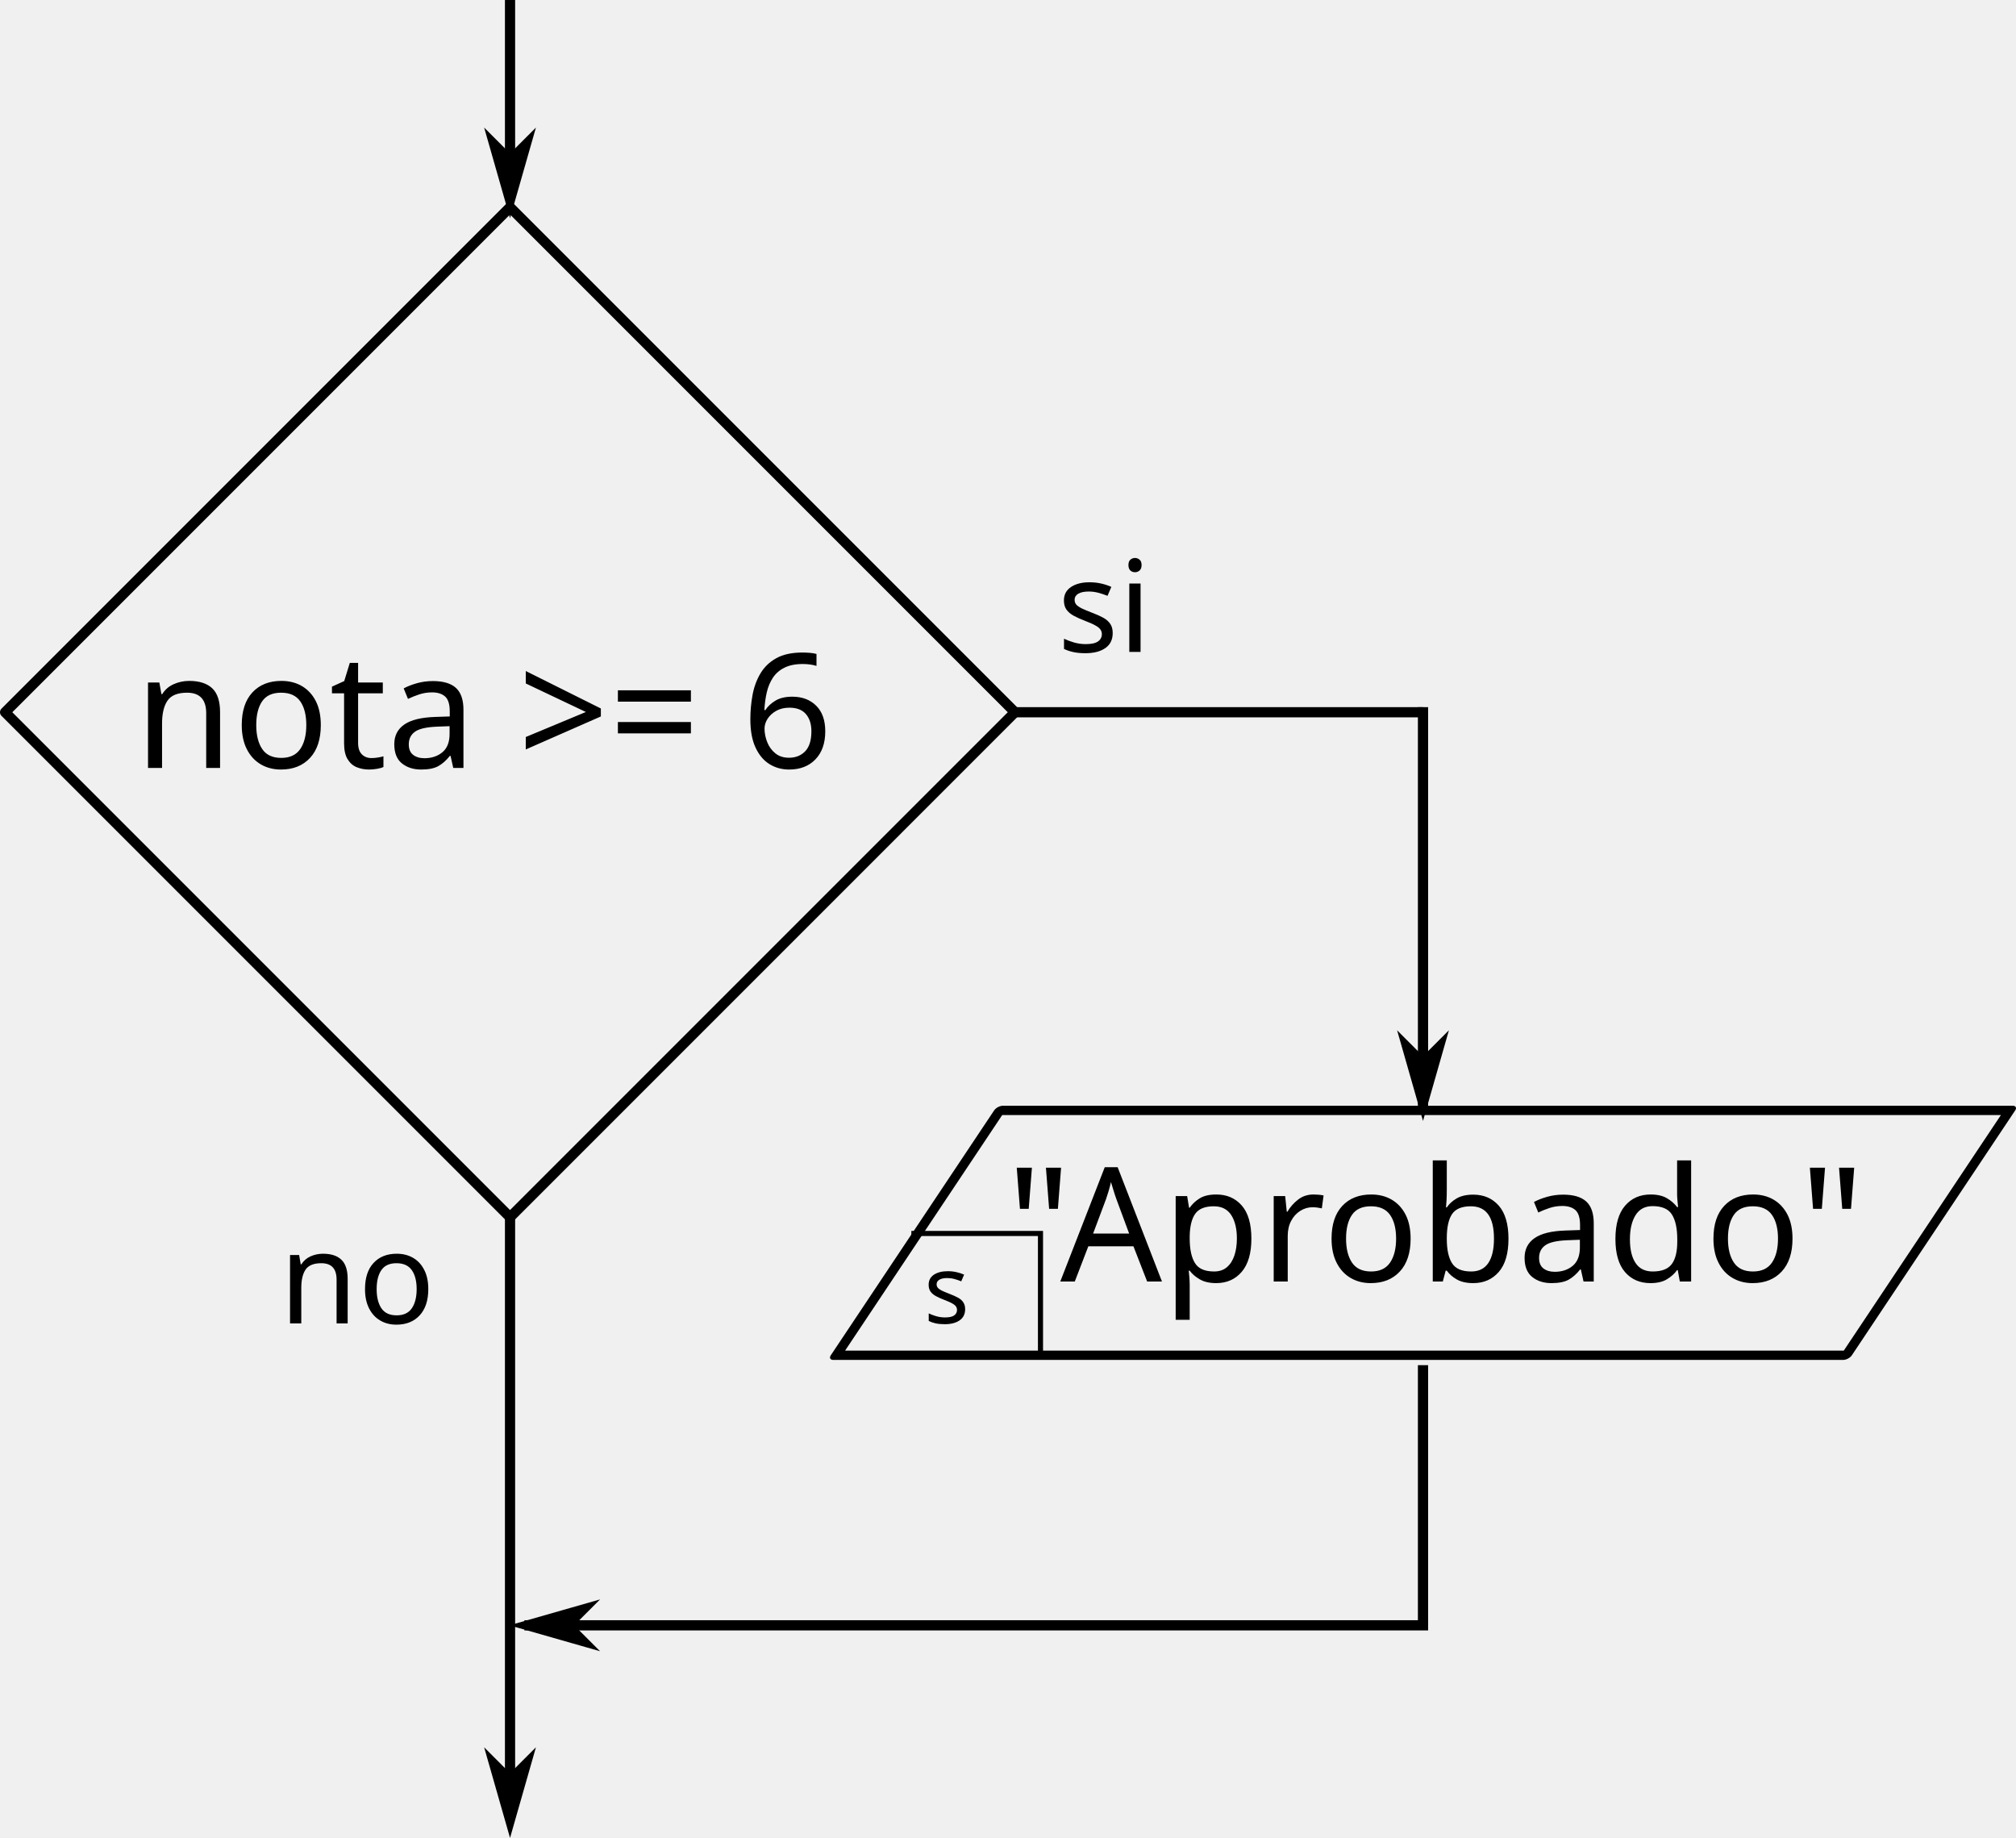
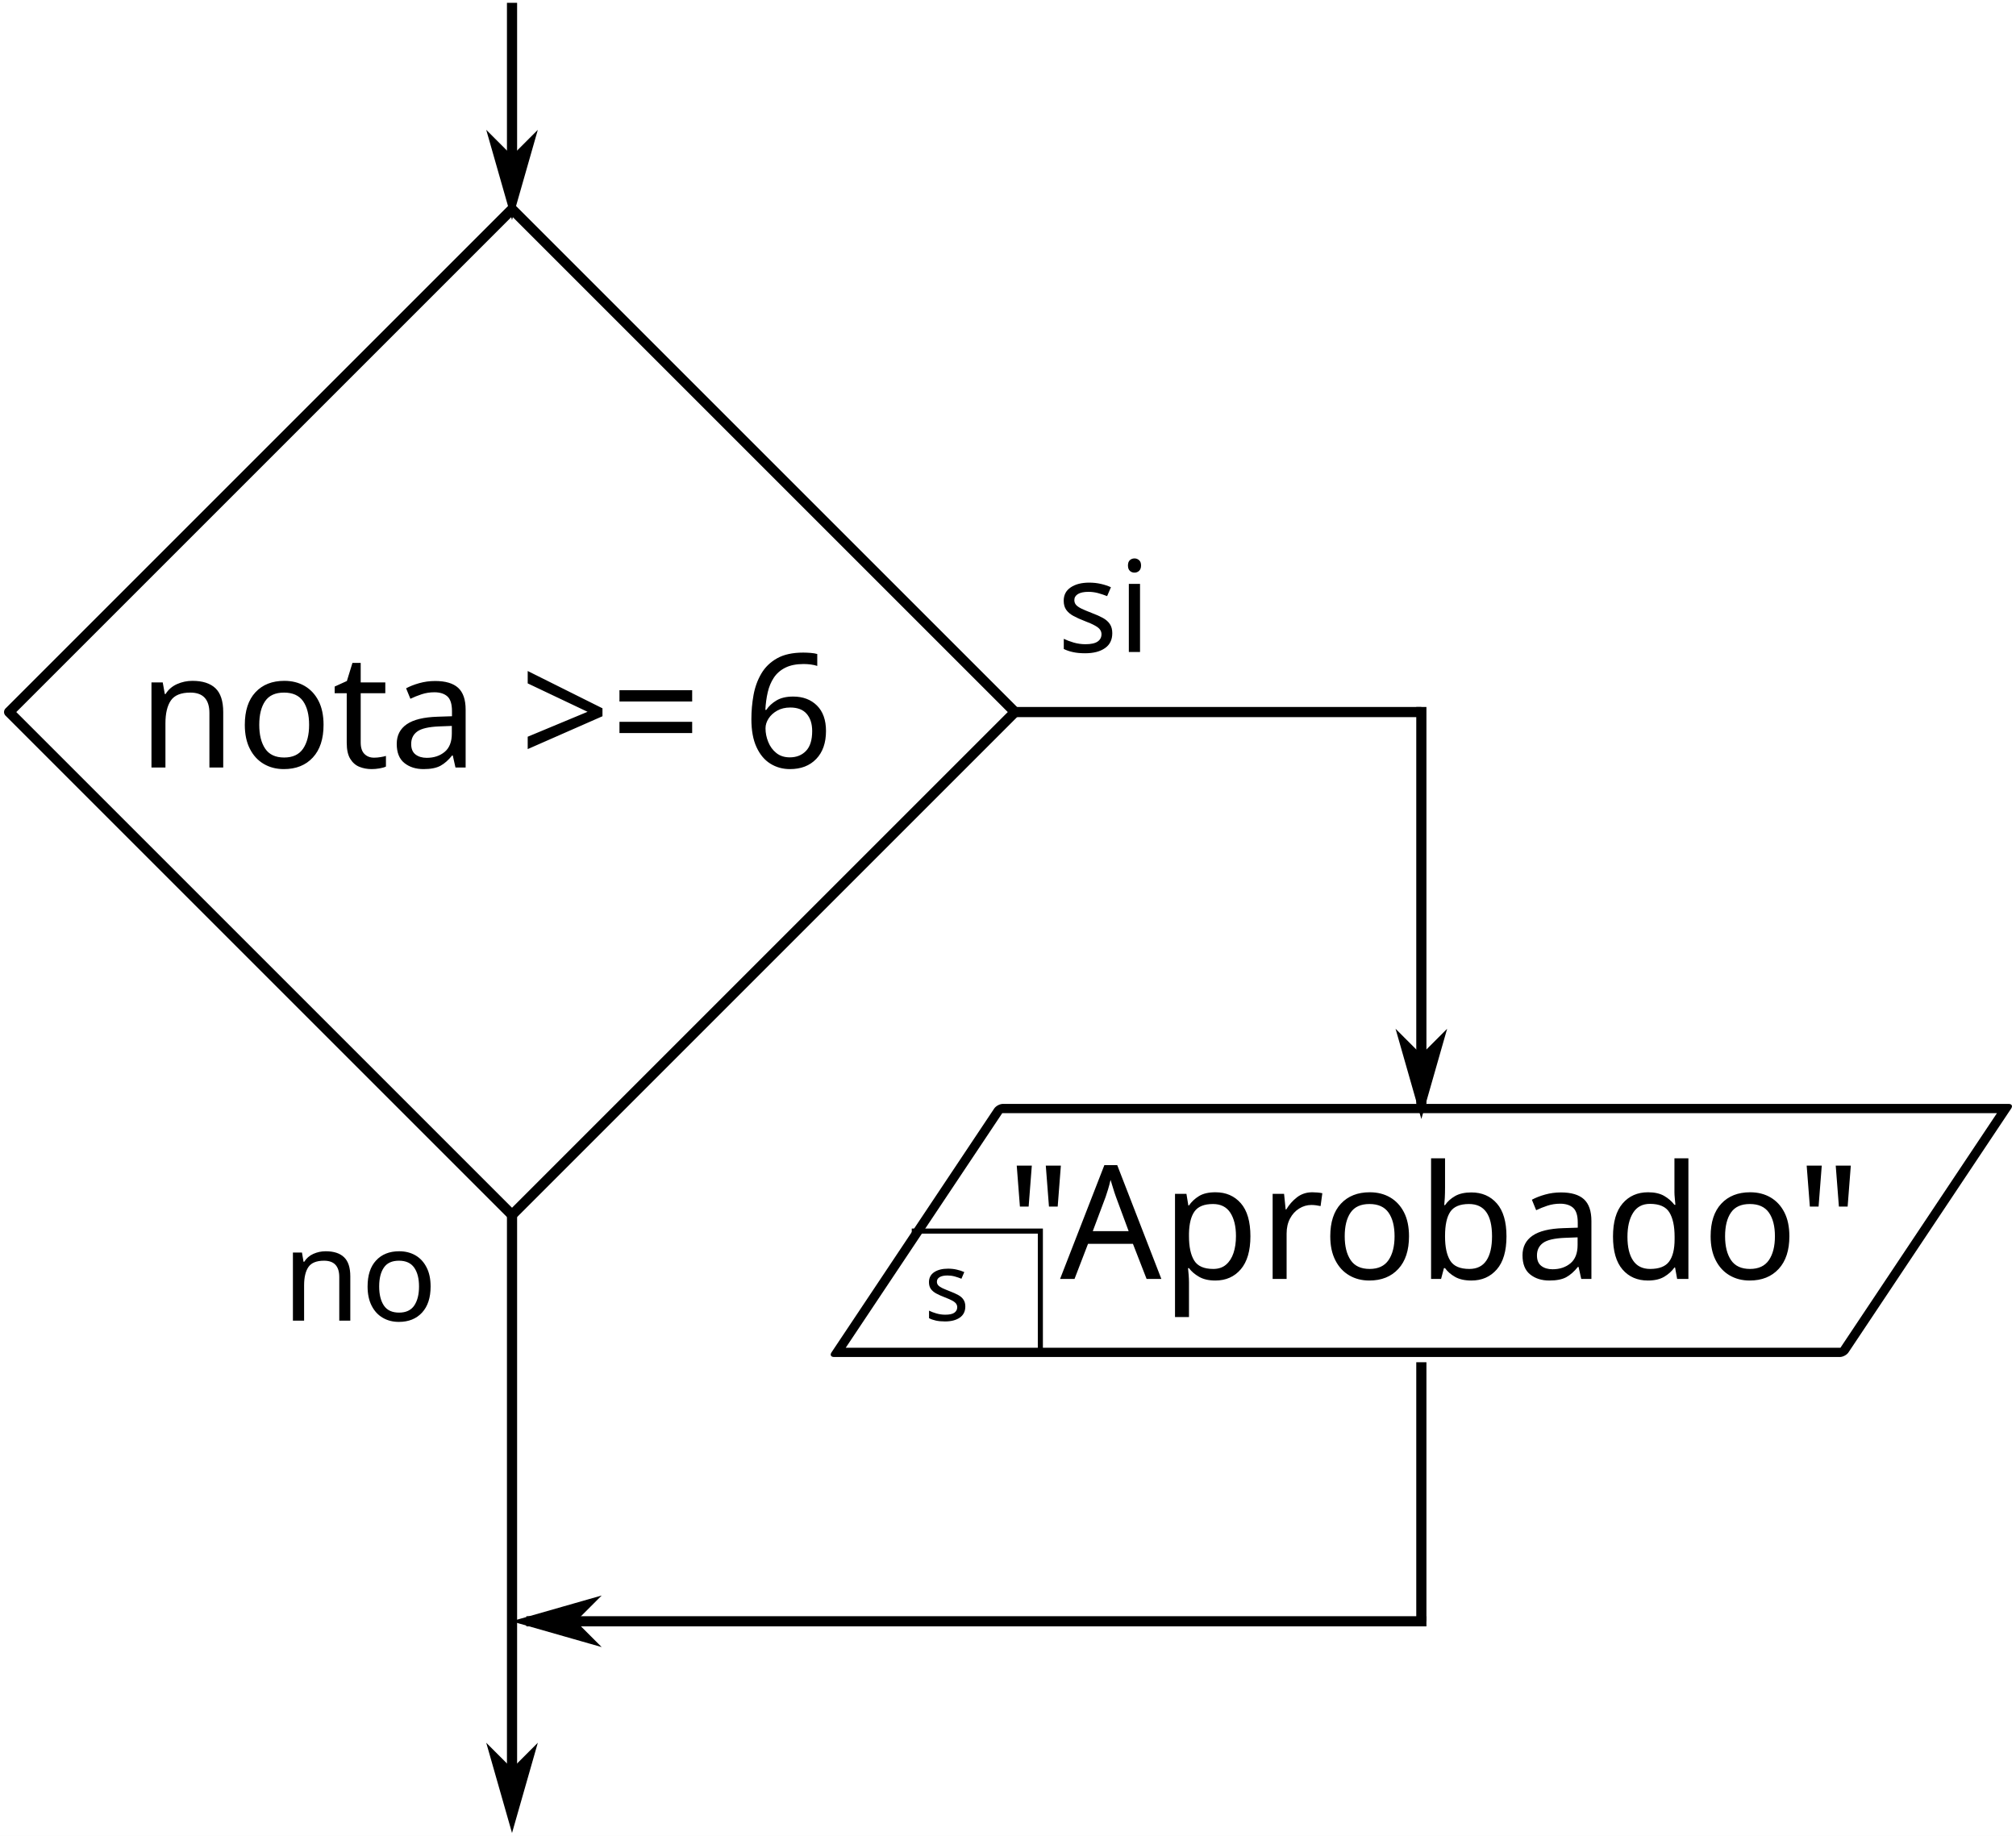
- <svg xmlns="http://www.w3.org/2000/svg" width="111.552mm" height="101.688mm" viewBox="0 0 395.265 360.31" id="svg2" version="1.1">
+ <svg xmlns="http://www.w3.org/2000/svg" width="112mm" height="102mm" viewBox="0 0 396.85 361.417" id="svg2" version="1.1">
  <defs id="defs4">
    <marker style="overflow:visible" id="marker4615" refX="0" refY="0" orient="auto">
      <path transform="matrix(-0.4,0,0,-0.4,-4,0)" style="fill:#000000;fill-opacity:1;fill-rule:evenodd;stroke:#000000;stroke-width:1pt;stroke-opacity:1" d="M 0,0 5,-5 -12.5,0 5,5 Z" id="path4617" />
    </marker>
    <marker orient="auto" refY="0" refX="0" id="marker4517" style="overflow:visible">
      <path id="path4519" d="M 0,0 5,-5 -12.5,0 5,5 Z" style="fill:#000000;fill-opacity:1;fill-rule:evenodd;stroke:#000000;stroke-width:1pt;stroke-opacity:1" transform="matrix(-0.4,0,0,-0.4,-4,0)" />
    </marker>
    <marker style="overflow:visible" id="marker4477" refX="0" refY="0" orient="auto">
      <path transform="matrix(-0.4,0,0,-0.4,-4,0)" style="fill:#000000;fill-opacity:1;fill-rule:evenodd;stroke:#000000;stroke-width:1pt;stroke-opacity:1" d="M 0,0 5,-5 -12.5,0 5,5 Z" id="path4479" />
    </marker>
    <marker orient="auto" refY="0" refX="0" id="Arrow1Mend" style="overflow:visible">
      <path id="path4165" d="M 0,0 5,-5 -12.5,0 5,5 Z" style="fill:#000000;fill-opacity:1;fill-rule:evenodd;stroke:#000000;stroke-width:1pt;stroke-opacity:1" transform="matrix(-0.4,0,0,-0.4,-4,0)" />
    </marker>
  </defs>
-   <g id="layer1" transform="translate(-139.5274,-354.829)">
+   <g id="layer1" transform="translate(-138.7344,-354.2754)">
+     <rect style="fill:#ffffff;stroke:none;stroke-width:1.772;-inkscape-stroke:none" id="rect1" width="396.85" height="361.417" x="138.734" y="354.275" />
    <rect style="color:#000000;clip-rule:nonzero;display:inline;overflow:visible;visibility:visible;opacity:1;isolation:auto;mix-blend-mode:normal;color-interpolation:sRGB;color-interpolation-filters:linearRGB;solid-color:#000000;solid-opacity:1;fill:none;fill-opacity:1;fill-rule:nonzero;stroke:#000000;stroke-width:2;stroke-linecap:square;stroke-linejoin:round;stroke-miterlimit:4;stroke-dasharray:none;stroke-dashoffset:0;stroke-opacity:1;marker:none;marker-start:none;marker-mid:none;color-rendering:auto;image-rendering:auto;shape-rendering:auto;text-rendering:auto;enable-background:accumulate" id="rect3336" width="140.007" height="140.007" x="-250.266" y="449.002" transform="rotate(-45)" />
    <path style="fill:none;fill-rule:evenodd;stroke:#000000;stroke-width:2;stroke-linecap:butt;stroke-linejoin:miter;stroke-miterlimit:4;stroke-dasharray:none;stroke-opacity:1;marker-end:url(#marker4477)" d="m 239.527,354.829 v 38.836" id="path4138" />
    <path id="path4140" d="M 239.527,593.457 V 711.198" style="fill:none;fill-rule:evenodd;stroke:#000000;stroke-width:2;stroke-linecap:butt;stroke-linejoin:miter;stroke-miterlimit:4;stroke-dasharray:none;stroke-opacity:1;marker-end:url(#marker4517)" />
    <path id="path4142" d="m 338.527,494.457 h 80" style="fill:none;fill-rule:evenodd;stroke:#000000;stroke-width:2;stroke-linecap:butt;stroke-linejoin:miter;stroke-miterlimit:4;stroke-dasharray:none;stroke-opacity:1" />
    <path id="path4144" d="m 418.527,494.457 v 76.18" style="fill:none;fill-rule:evenodd;stroke:#000000;stroke-width:2;stroke-linecap:square;stroke-linejoin:miter;stroke-miterlimit:4;stroke-dasharray:none;stroke-opacity:1;marker-end:url(#marker4615)" />
    <path id="path4148" d="M 418.527,673.457 V 622.457" style="fill:none;fill-rule:evenodd;stroke:#000000;stroke-width:2;stroke-linecap:butt;stroke-linejoin:miter;stroke-miterlimit:4;stroke-dasharray:none;stroke-opacity:1" />
    <path style="fill:none;fill-rule:evenodd;stroke:#000000;stroke-width:2;stroke-linecap:square;stroke-linejoin:miter;stroke-miterlimit:4;stroke-dasharray:none;stroke-opacity:1;marker-end:url(#Arrow1Mend)" d="m 418.527,673.457 h -175.18" id="path4150" />
    <text xml:space="preserve" style="font-style:normal;font-variant:normal;font-weight:500;font-stretch:normal;font-size:31.25px;line-height:0%;font-family:'CMU Typewriter Text Variable Width';-inkscape-font-specification:'CMU Typewriter Text Variable Width, Medium';font-variant-ligatures:normal;font-variant-caps:normal;font-variant-numeric:normal;font-feature-settings:normal;text-align:start;letter-spacing:0px;word-spacing:0px;writing-mode:lr-tb;text-anchor:start;fill:#000000;fill-opacity:1;stroke:none;stroke-width:1px;stroke-linecap:butt;stroke-linejoin:miter;stroke-opacity:1" x="165.896" y="505.375" id="text4563">
      <tspan id="tspan4565" x="165.896" y="505.375" style="font-style:normal;font-variant:normal;font-weight:500;font-stretch:normal;font-size:31.25px;line-height:1.25;font-family:'CMU Typewriter Text Variable Width';-inkscape-font-specification:'CMU Typewriter Text Variable Width, Medium';font-variant-ligatures:normal;font-variant-caps:normal;font-variant-numeric:normal;font-feature-settings:normal;text-align:start;writing-mode:lr-tb;text-anchor:start">nota &gt;= 6</tspan>
    </text>
    <text xml:space="preserve" style="font-style:normal;font-weight:normal;font-size:25px;line-height:0%;font-family:sans-serif;letter-spacing:0px;word-spacing:0px;fill:#000000;fill-opacity:1;stroke:none;stroke-width:1px;stroke-linecap:butt;stroke-linejoin:miter;stroke-opacity:1" x="346.843" y="482.632" id="text6080">
      <tspan id="tspan6082" x="346.843" y="482.632" style="font-size:25px;line-height:1.25;font-family:sans-serif">si</tspan>
    </text>
    <text id="text6084" y="614.264" x="194.268" style="font-style:normal;font-weight:normal;font-size:25px;line-height:0%;font-family:sans-serif;letter-spacing:0px;word-spacing:0px;fill:#000000;fill-opacity:1;stroke:none;stroke-width:1px;stroke-linecap:butt;stroke-linejoin:miter;stroke-opacity:1" xml:space="preserve">
      <tspan y="614.264" x="194.268" id="tspan6086" style="font-size:25px;line-height:1.25;font-family:sans-serif">no</tspan>
    </text>
    <rect style="color:#000000;clip-rule:nonzero;display:inline;overflow:visible;visibility:visible;opacity:1;isolation:auto;mix-blend-mode:normal;color-interpolation:sRGB;color-interpolation-filters:linearRGB;solid-color:#000000;solid-opacity:1;fill:none;fill-opacity:1;fill-rule:nonzero;stroke:#000000;stroke-width:2.193;stroke-linecap:square;stroke-linejoin:round;stroke-miterlimit:4;stroke-dasharray:none;stroke-dashoffset:0;stroke-opacity:1;color-rendering:auto;image-rendering:auto;shape-rendering:auto;text-rendering:auto;enable-background:accumulate" id="rect3336-3" width="198" height="57.701" x="717.466" y="688.215" transform="matrix(1,0,-0.5549553,0.8318802,0,0)" />
    <path style="fill:none;fill-rule:evenodd;stroke:#000000;stroke-width:1px;stroke-linecap:butt;stroke-linejoin:miter;stroke-opacity:1" d="m 318.213,596.638 h 25.316 v 23.206" id="path3404" />
    <text xml:space="preserve" style="font-style:normal;font-weight:normal;font-size:12px;line-height:0%;font-family:sans-serif;letter-spacing:0px;word-spacing:0px;fill:#000000;fill-opacity:1;stroke:none;stroke-width:1px;stroke-linecap:butt;stroke-linejoin:miter;stroke-opacity:1" x="320.65" y="614.239" id="text3408">
      <tspan id="tspan3410" x="320.65" y="614.239" style="font-size:18.691px;line-height:1.25;stroke-width:1px">s</tspan>
    </text>
    <text id="text112" y="606.059" x="328.722" style="font-style:normal;font-variant:normal;font-weight:500;font-stretch:normal;font-size:31.25px;line-height:0%;font-family:'CMU Typewriter Text Variable Width';-inkscape-font-specification:'CMU Typewriter Text Variable Width, Medium';font-variant-ligatures:normal;font-variant-caps:normal;font-variant-numeric:normal;font-feature-settings:normal;text-align:start;letter-spacing:0px;word-spacing:0px;writing-mode:lr-tb;text-anchor:start;fill:#000000;fill-opacity:1;stroke:none;stroke-width:1px;stroke-linecap:butt;stroke-linejoin:miter;stroke-opacity:1" xml:space="preserve">
      <tspan style="font-style:normal;font-variant:normal;font-weight:500;font-stretch:normal;font-size:31.25px;line-height:1.25;font-family:'CMU Typewriter Text Variable Width';-inkscape-font-specification:'CMU Typewriter Text Variable Width, Medium';font-variant-ligatures:normal;font-variant-caps:normal;font-variant-numeric:normal;font-feature-settings:normal;text-align:start;writing-mode:lr-tb;text-anchor:start" y="606.059" x="328.722" id="tspan110"> "Aprobado"</tspan>
    </text>
  </g>
</svg>
